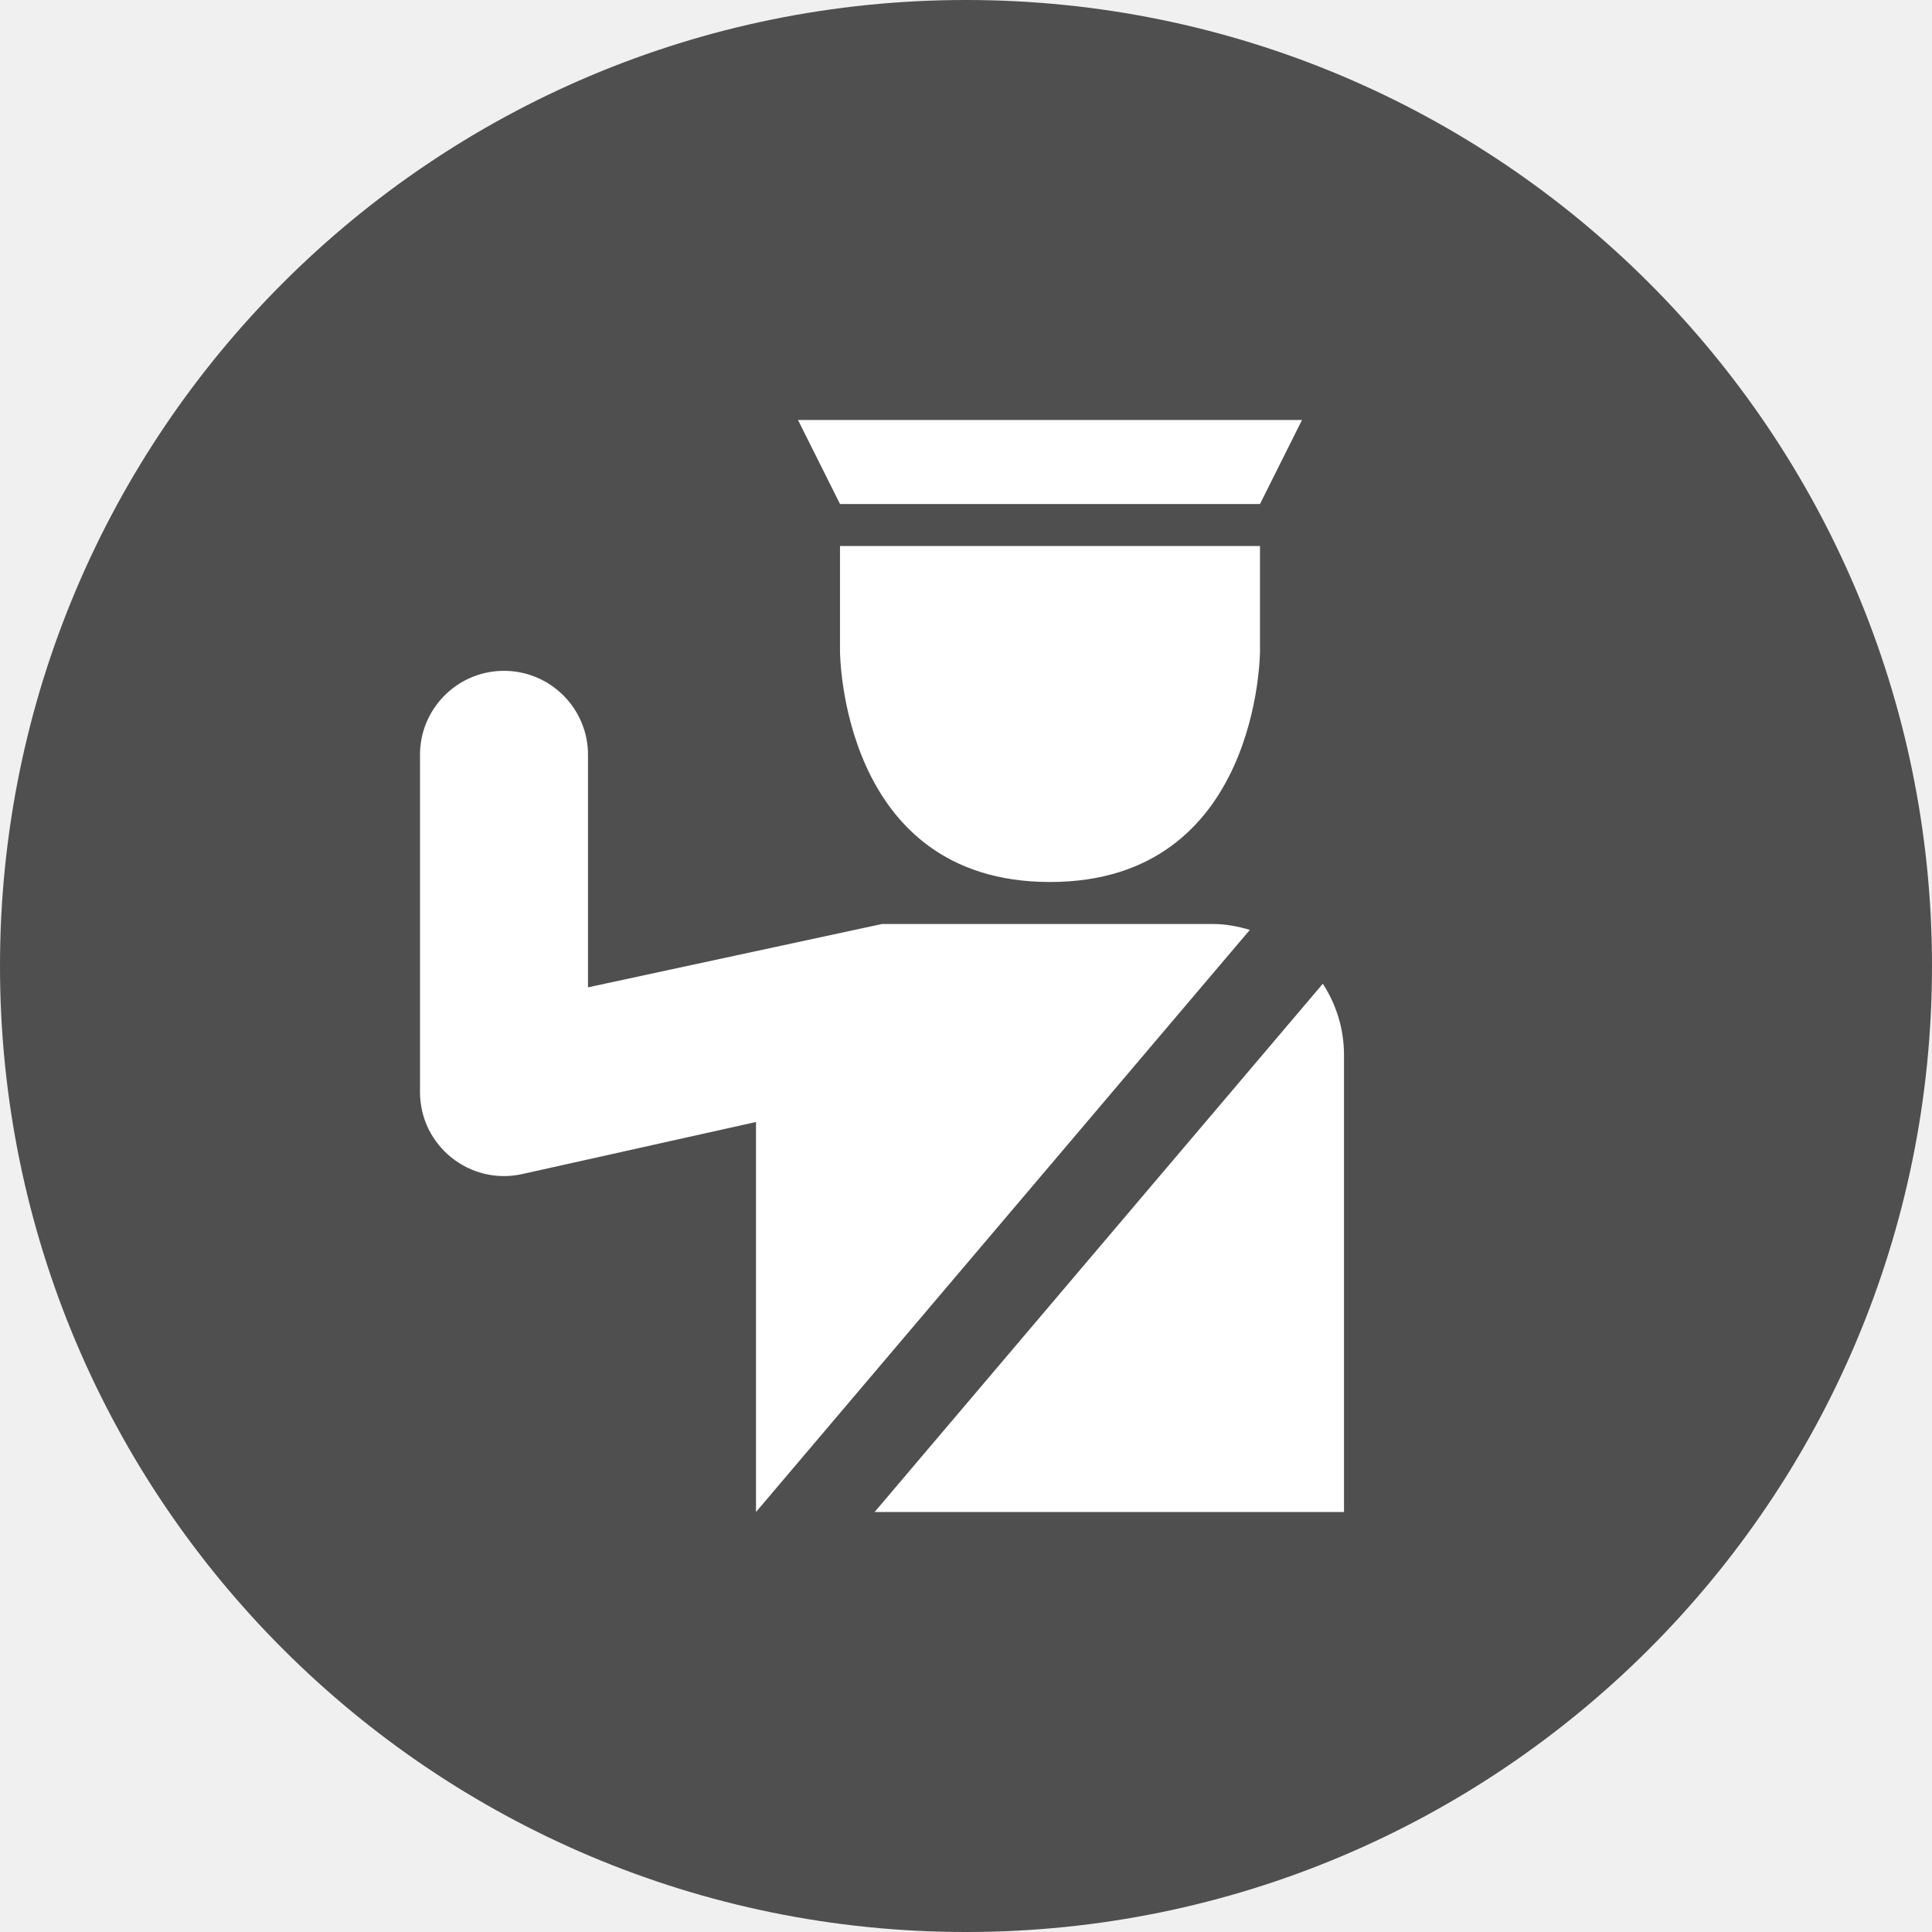
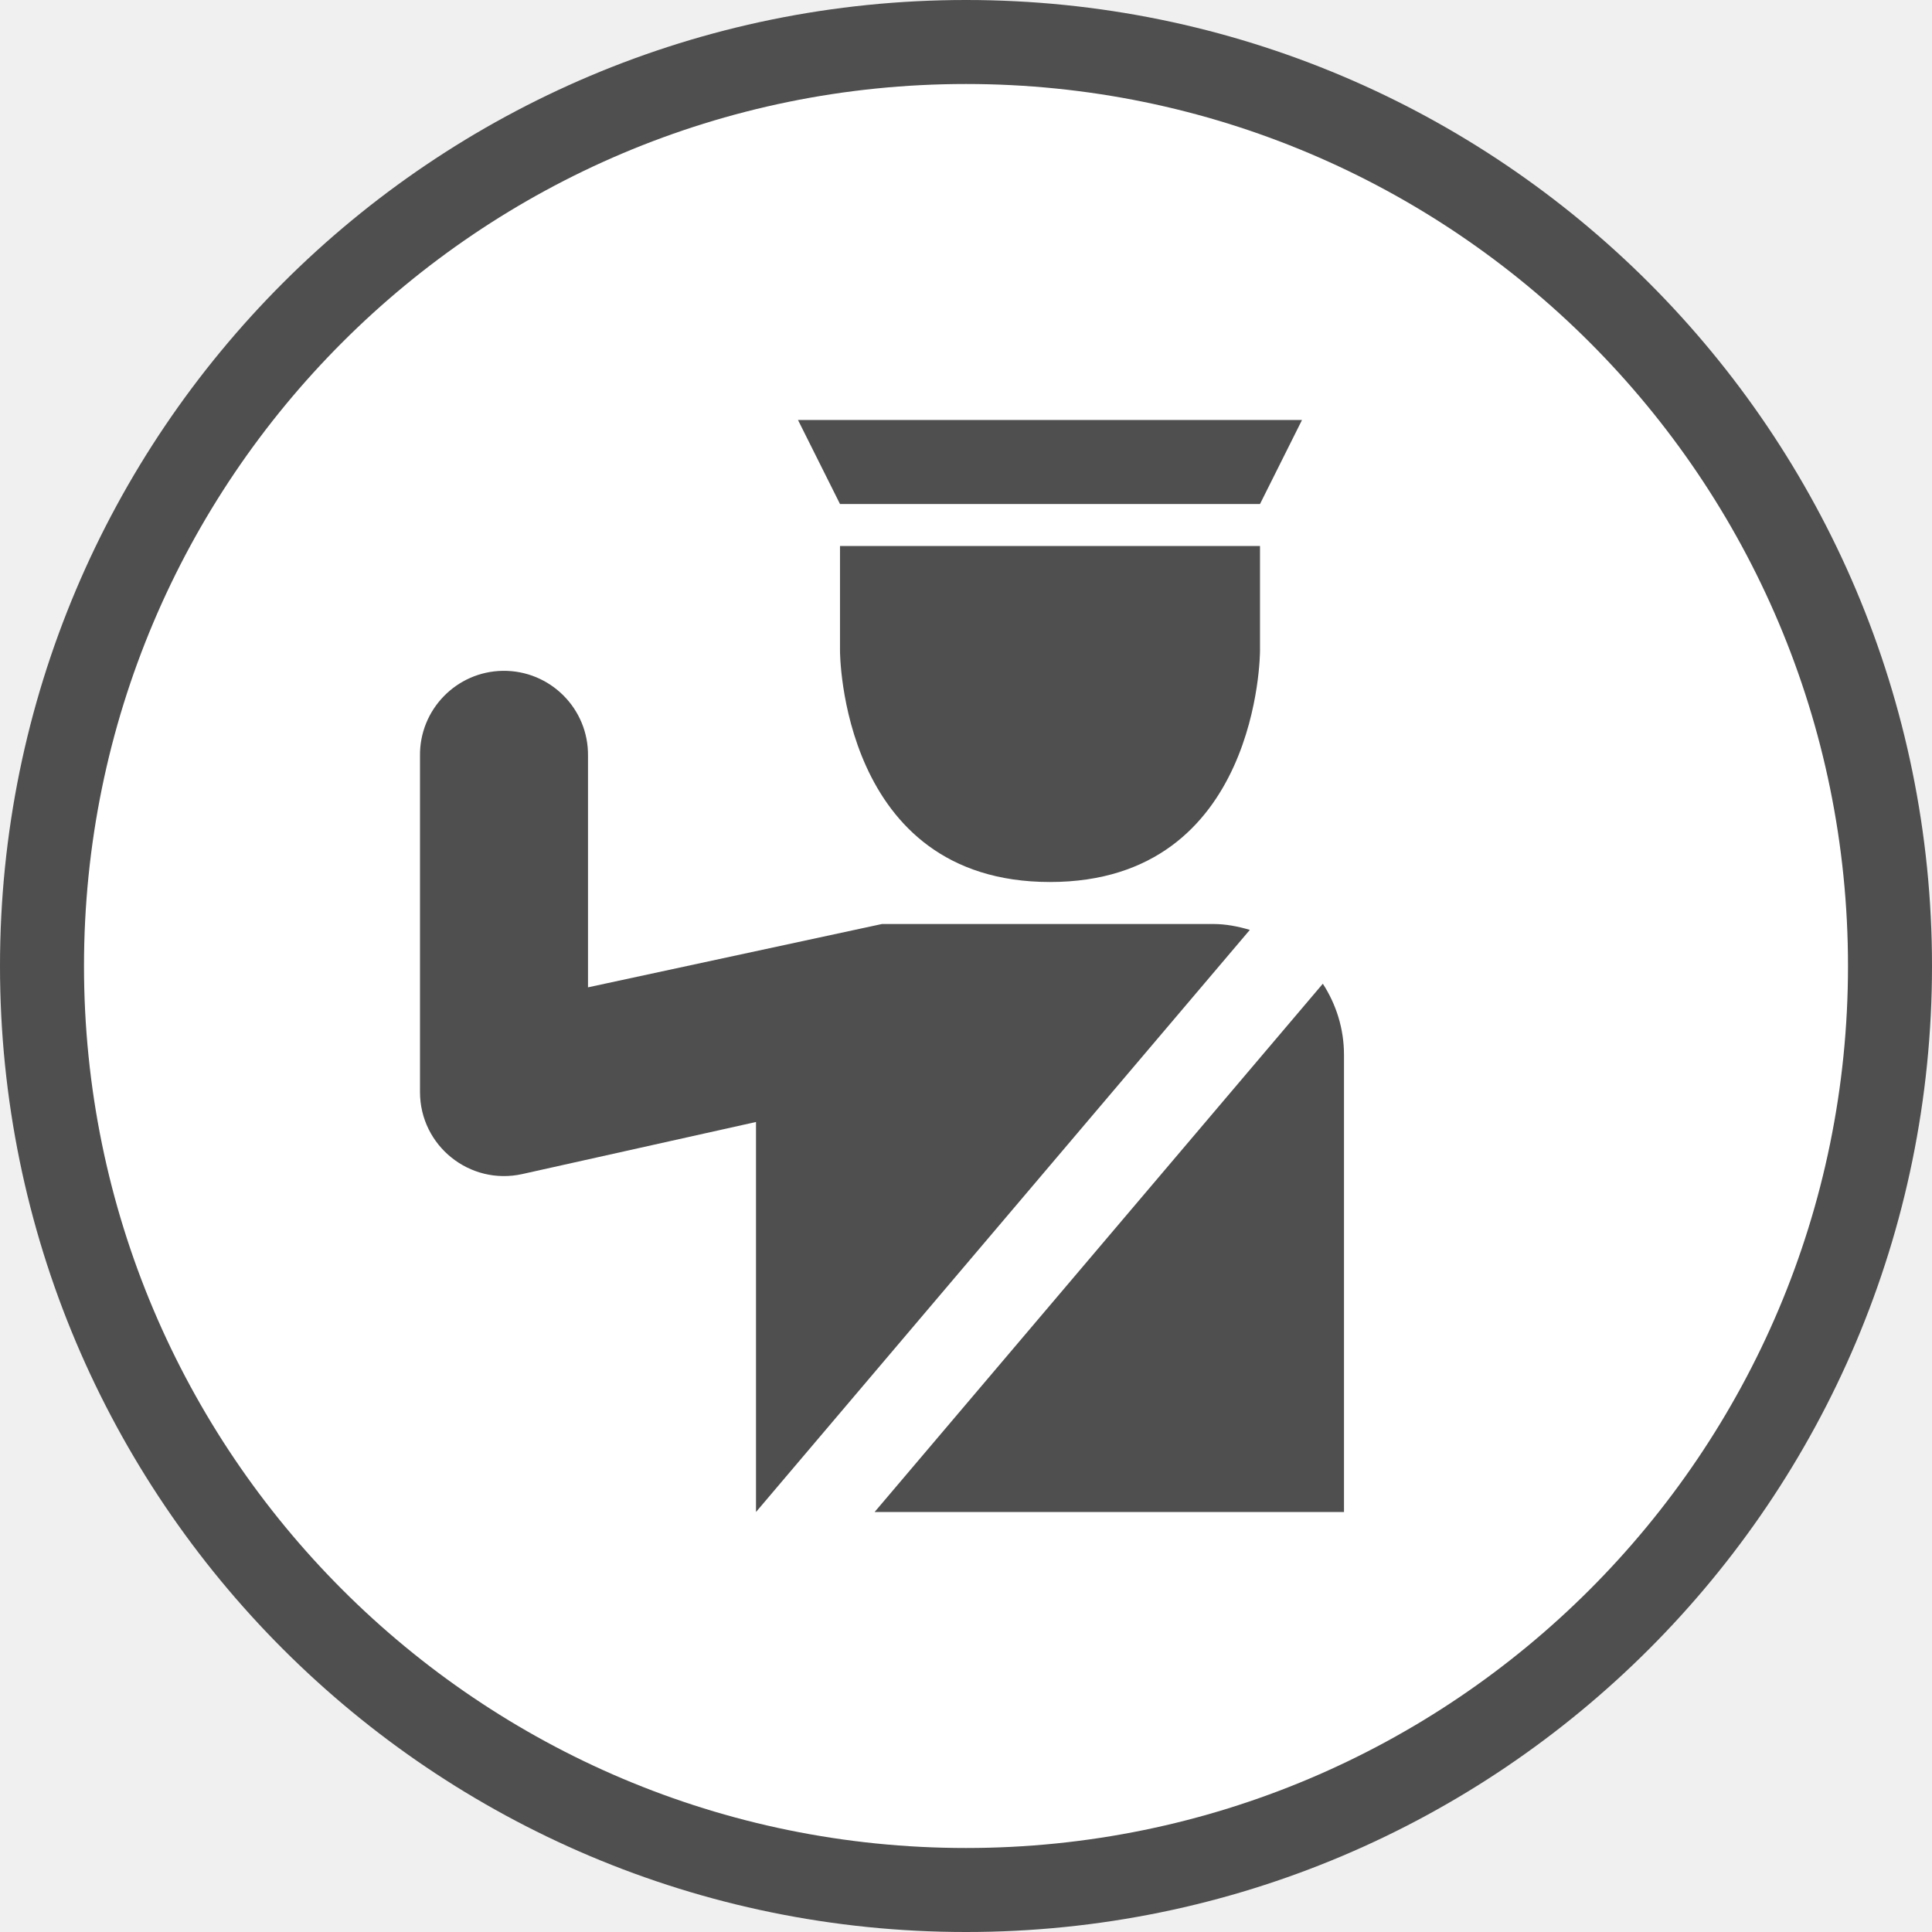
<svg xmlns="http://www.w3.org/2000/svg" viewBox="0 0 23 23" height="23" width="23">
  <rect fill="none" x="0" y="0" width="23" height="23" />
  <rect x="1" y="1" rx="10.5" ry="10.5" width="21" height="21" stroke="#4f4f4f" style="stroke-linejoin:round;stroke-miterlimit:4;" fill="#4f4f4f" stroke-width="2" />
-   <rect x="1" y="1" width="21" height="21" rx="10.5" ry="10.5" fill="#4f4f4f" />
-   <path fill="#fff" transform="translate(4 4)" d="M5.5,1L6,2h5l0.5-1H5.5z M6,2.5v1.25c0,0,0,2.75,2.5,2.75S11,3.75,11,3.75V2.5H6z M1.984,3.986  C1.433,3.995,0.992,4.449,1,5v4c-0,0.64,0.592,1.115,1.217,0.977L5,9.357V14l5.879-6.93  C10.739,7.029,10.595,7,10.441,7H6.5L3,7.754V5C3.008,4.436,2.548,3.978,1.984,3.986z M11.748,7.711L6.412,14H12  V8.559C12,8.245,11.906,7.955,11.748,7.711z" />
+   <rect x="1" y="1" width="21" height="21" rx="10.5" ry="10.5" fill="#fff" />
+   <path fill="#4f4f4f" transform="translate(4 4)" d="M5.5,1L6,2h5l0.5-1H5.5z M6,2.5v1.25c0,0,0,2.75,2.5,2.75S11,3.75,11,3.75V2.5H6z M1.984,3.986  C1.433,3.995,0.992,4.449,1,5v4c-0,0.64,0.592,1.115,1.217,0.977L5,9.357V14l5.879-6.93  C10.739,7.029,10.595,7,10.441,7H6.5L3,7.754V5C3.008,4.436,2.548,3.978,1.984,3.986z M11.748,7.711L6.412,14H12  V8.559C12,8.245,11.906,7.955,11.748,7.711z" />
</svg>
